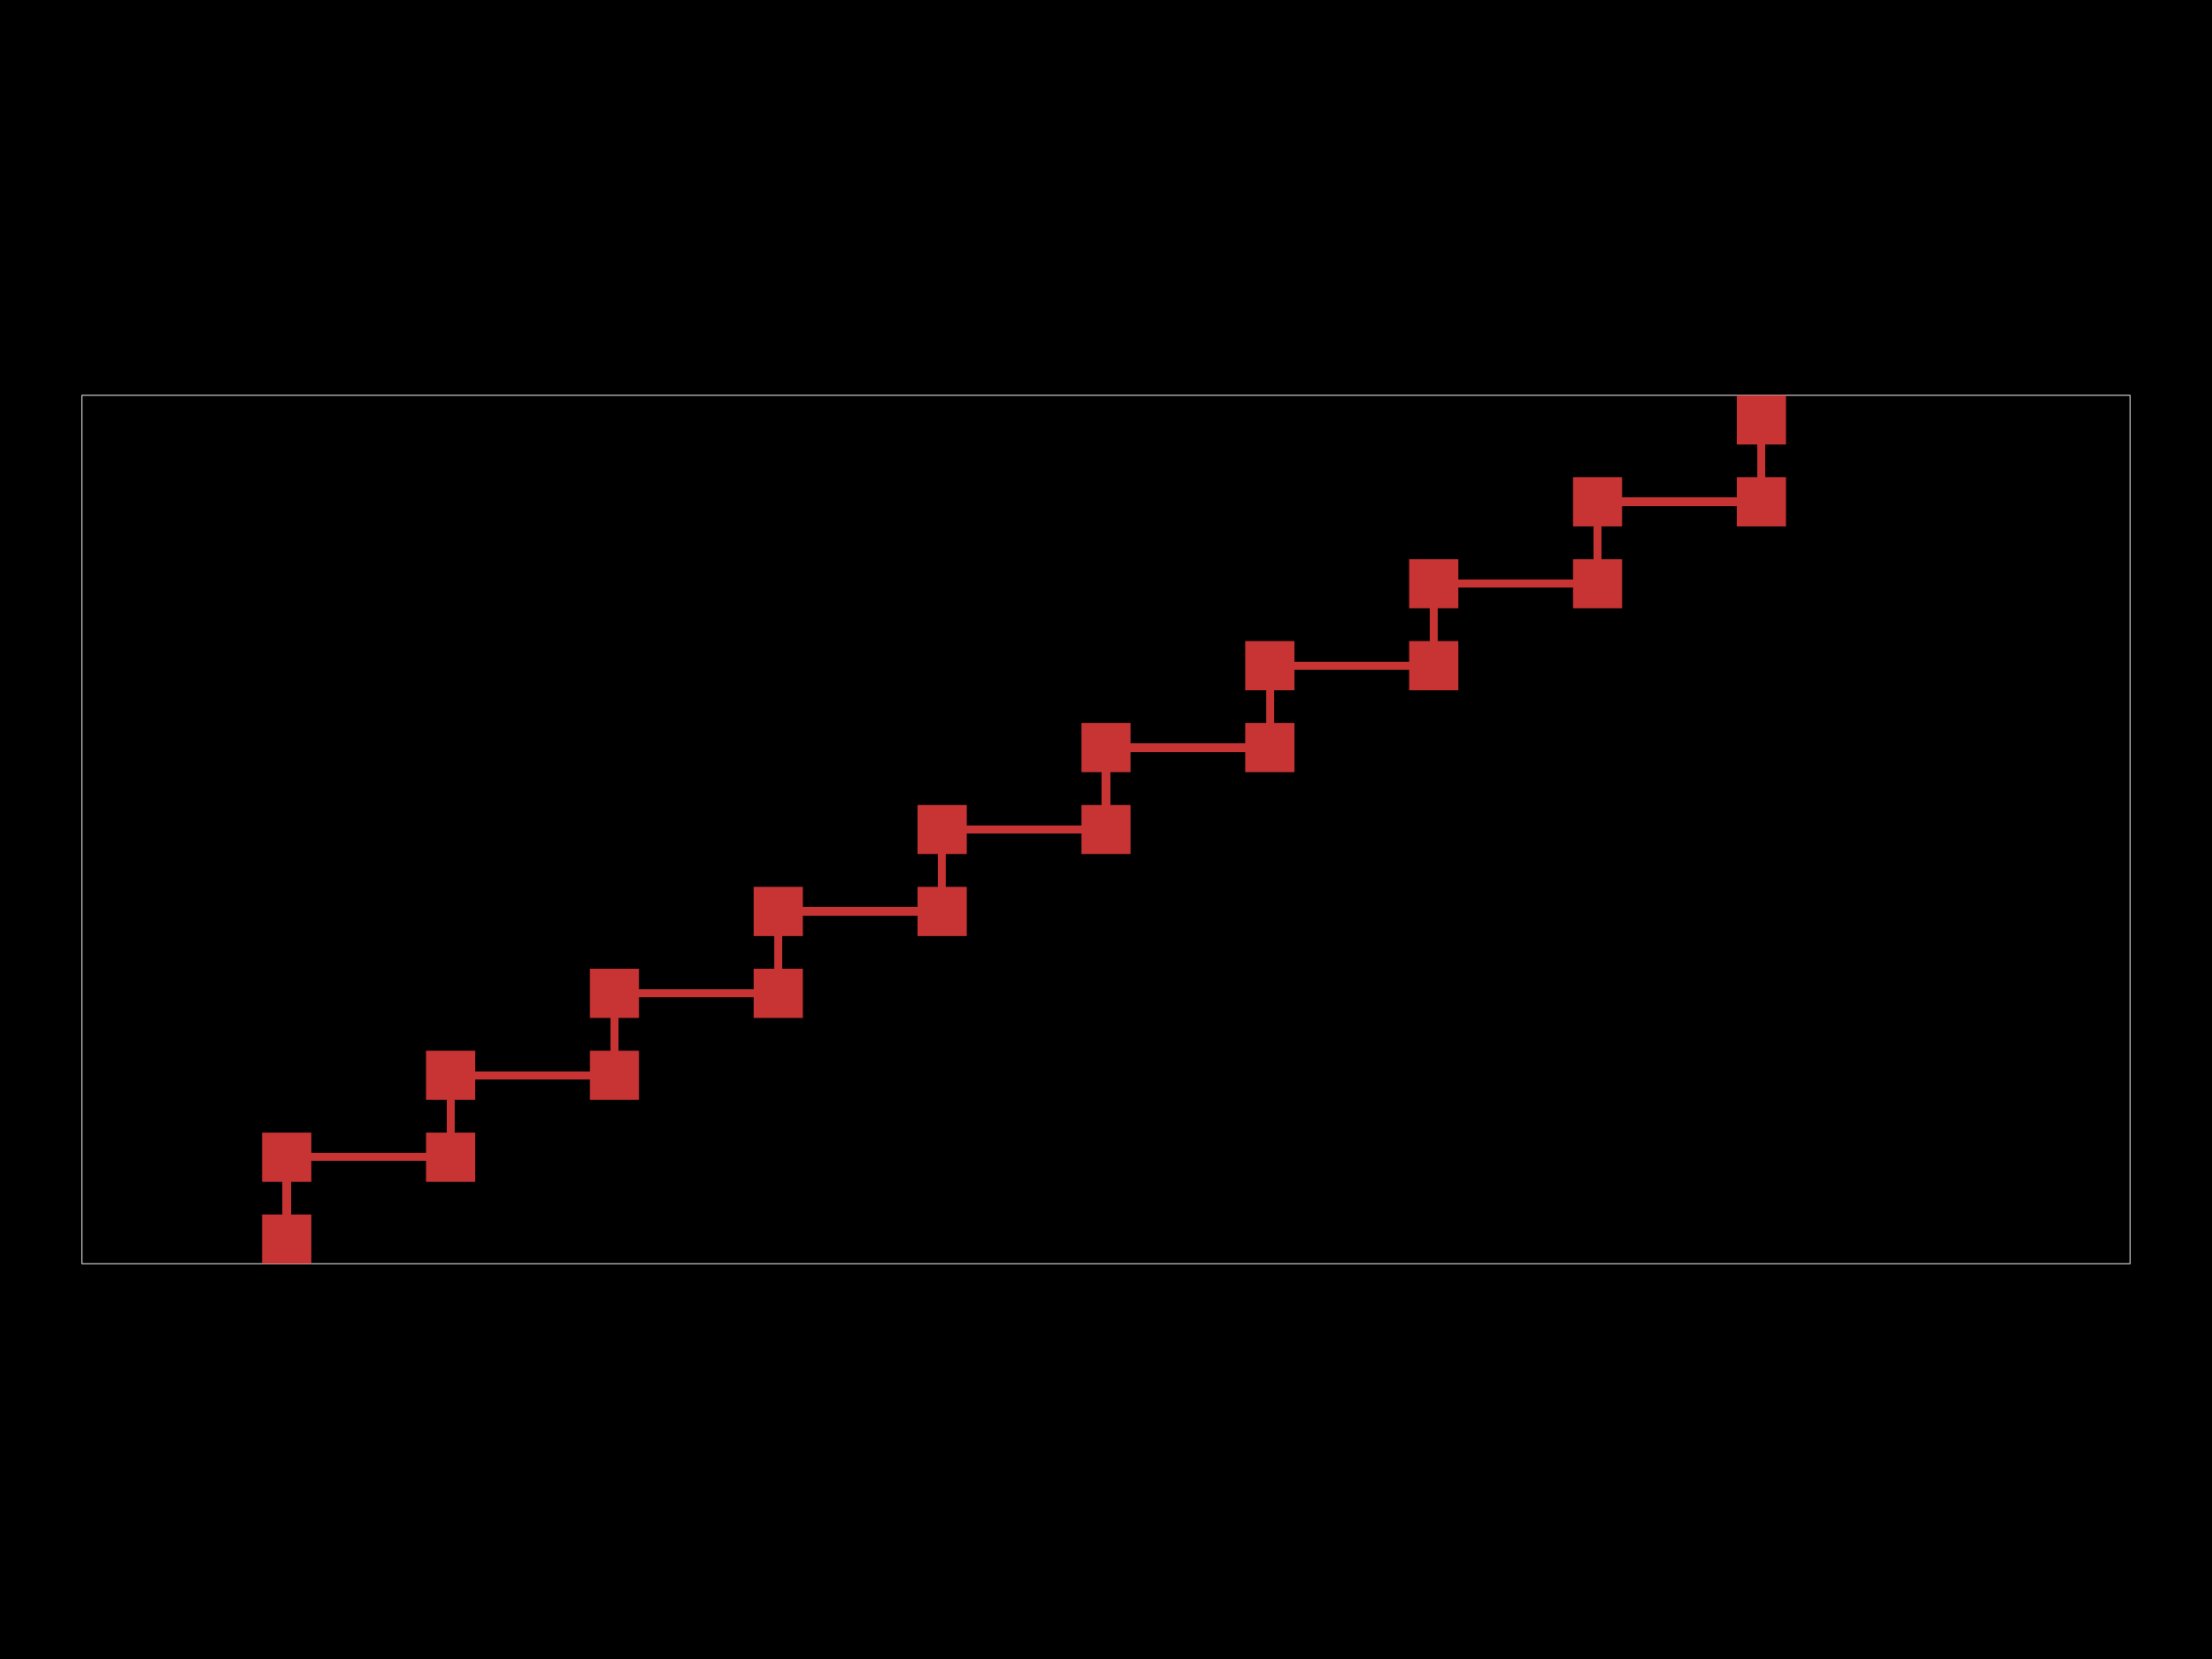
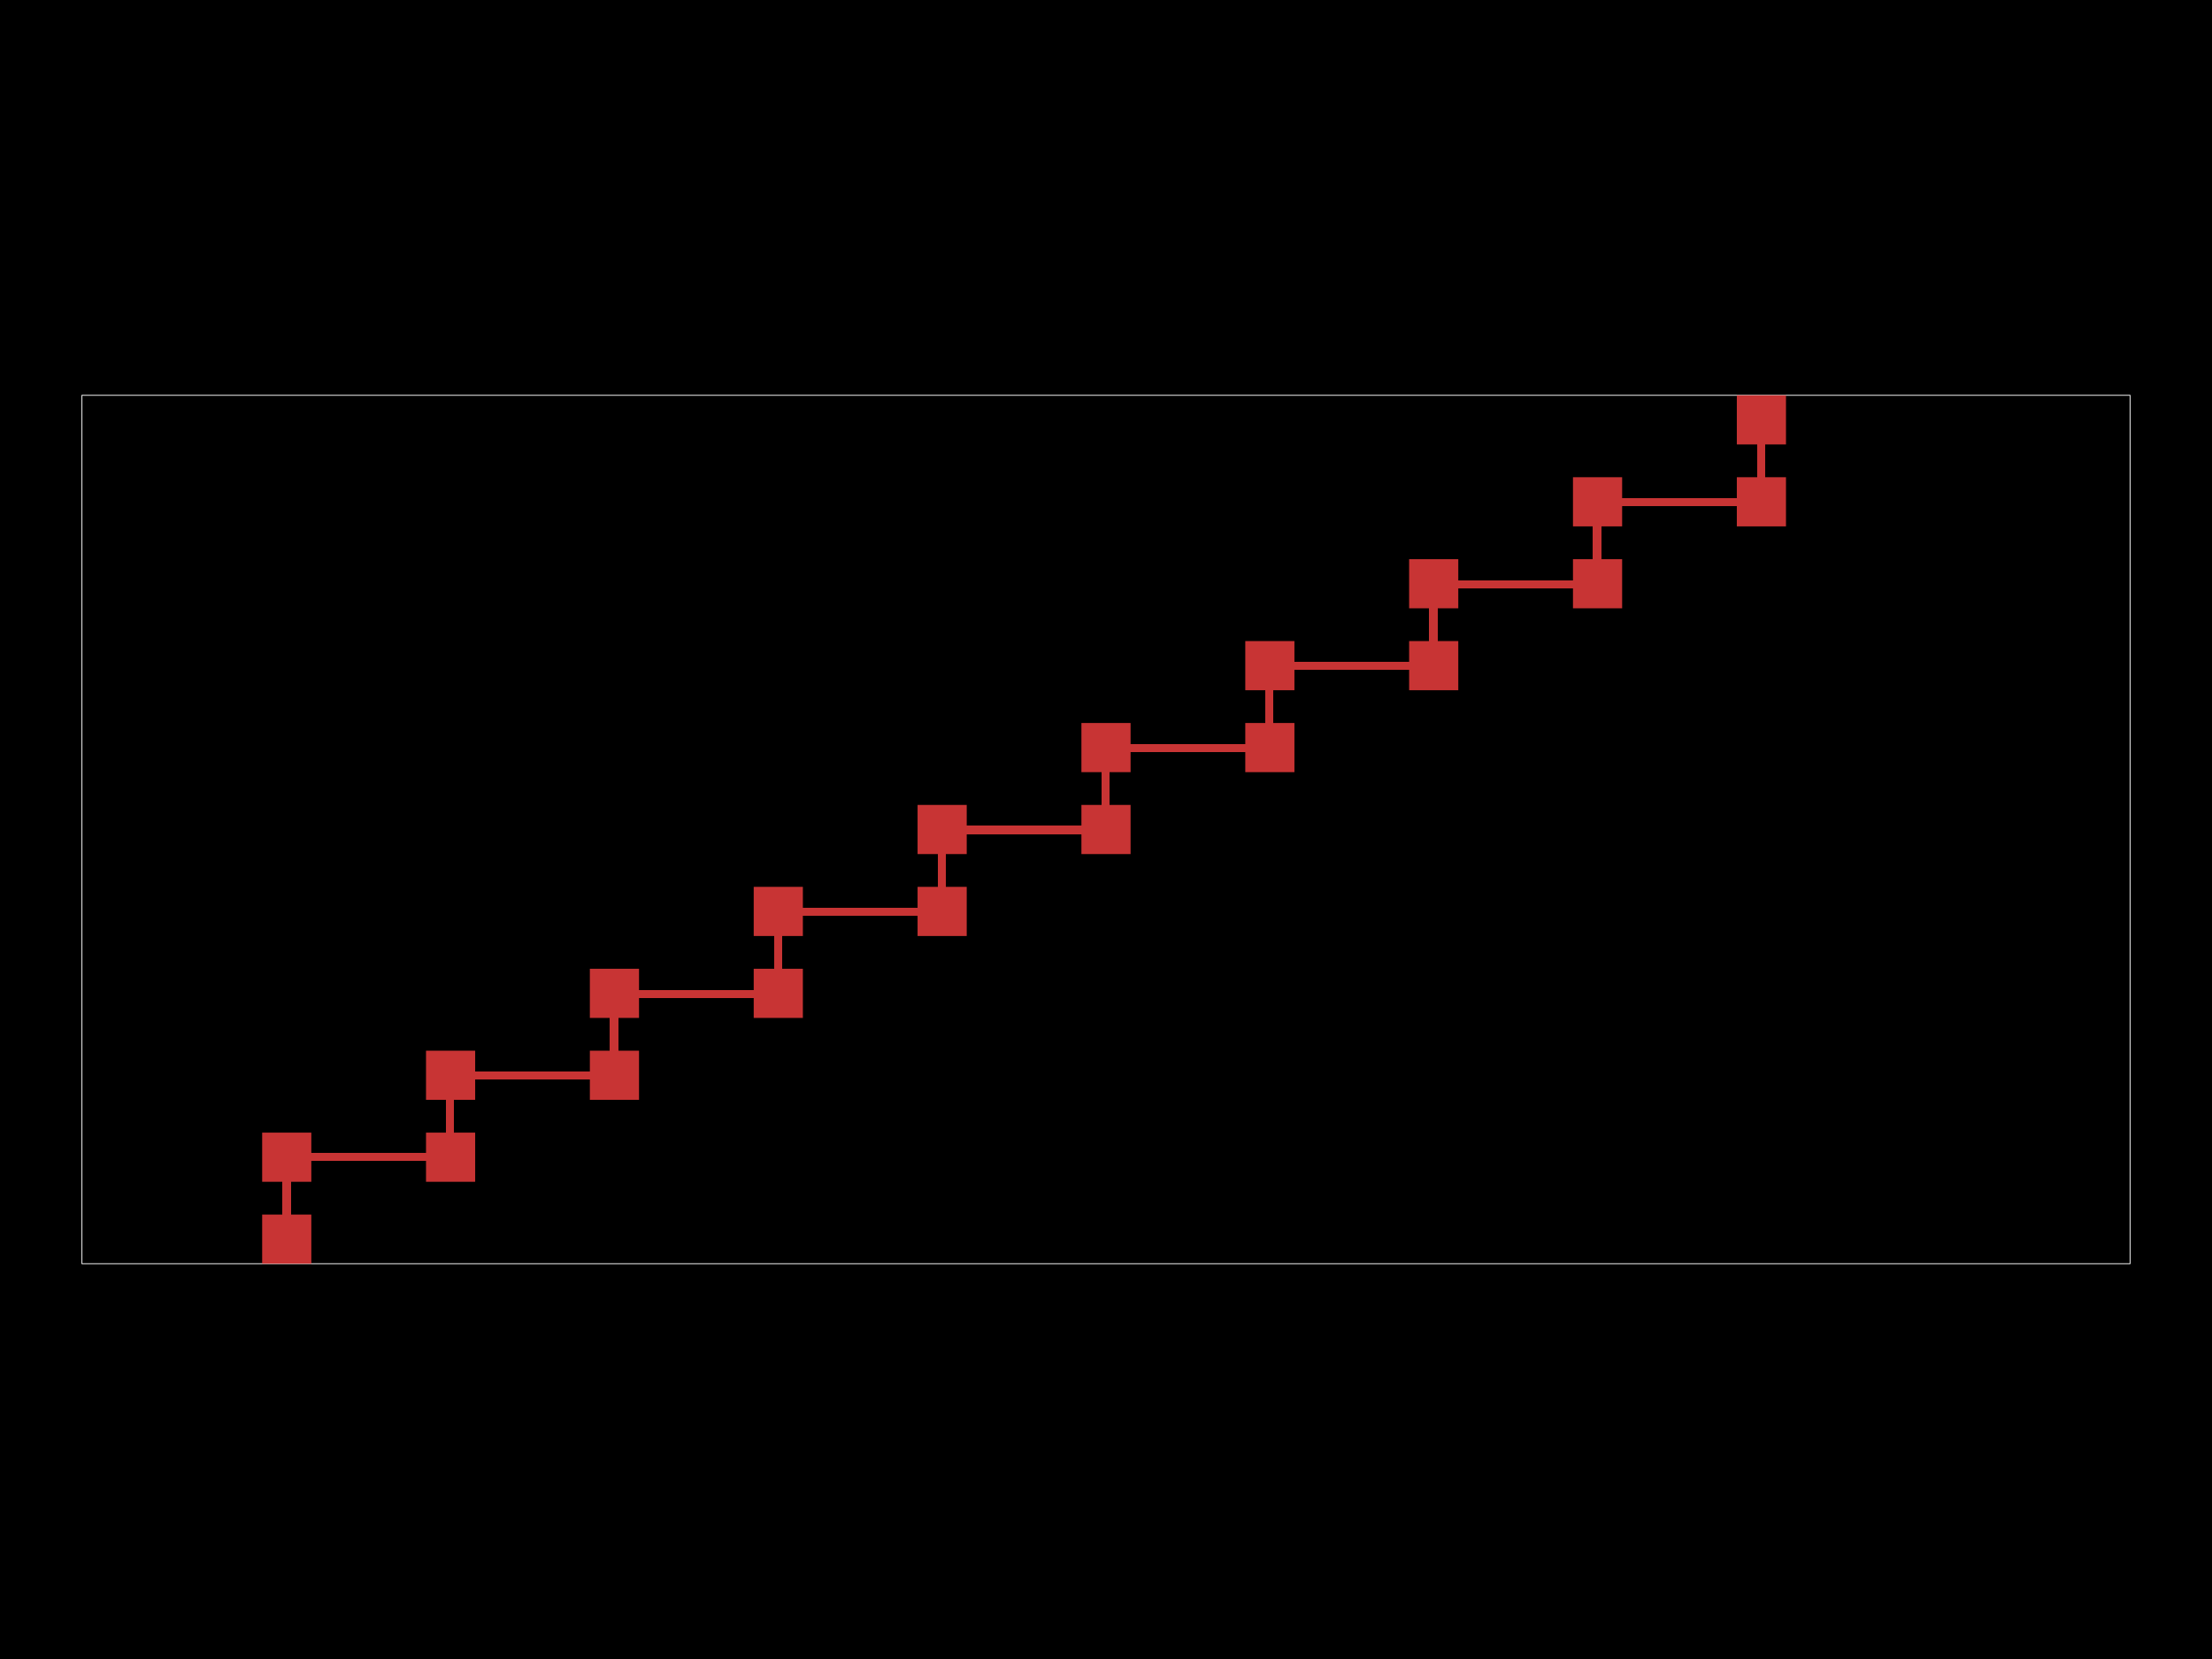
<svg xmlns="http://www.w3.org/2000/svg" width="800" height="600">
  <style>
              .pcb-board { fill: #000; }
              .pcb-trace { fill: none; }
              .pcb-hole-outer { fill: rgb(200, 52, 52); }
              .pcb-hole-inner { fill: rgb(255, 38, 226); }
              .pcb-pad { }
              .pcb-boundary { fill: none; stroke: #fff; stroke-width: 0.3; }
              .pcb-silkscreen { fill: none; }
              .pcb-silkscreen-top { stroke: #f2eda1; }
              .pcb-silkscreen-bottom { stroke: #f2eda1; }
              .pcb-silkscreen-text { fill: #f2eda1; }
            </style>
  <rect class="pcb-board" x="0" y="0" width="800" height="600" />
  <rect class="pcb-boundary" x="29.63" y="142.963" width="740.741" height="314.074" />
  <g transform="translate(103.7037, 433.3333) rotate(-90) scale(1, -1)">
    <rect class="pcb-component" x="-8.889" y="-23.704" width="17.778" height="47.407" />
    <rect class="pcb-component-outline" x="-8.889" y="-23.704" width="17.778" height="47.407" />
  </g>
  <g transform="translate(162.963, 403.7037) rotate(-90) scale(1, -1)">
    <rect class="pcb-component" x="-8.889" y="-23.704" width="17.778" height="47.407" />
    <rect class="pcb-component-outline" x="-8.889" y="-23.704" width="17.778" height="47.407" />
  </g>
  <g transform="translate(222.2222, 374.0741) rotate(-90) scale(1, -1)">
    <rect class="pcb-component" x="-8.889" y="-23.704" width="17.778" height="47.407" />
    <rect class="pcb-component-outline" x="-8.889" y="-23.704" width="17.778" height="47.407" />
  </g>
  <g transform="translate(281.4815, 344.4444) rotate(-90) scale(1, -1)">
    <rect class="pcb-component" x="-8.889" y="-23.704" width="17.778" height="47.407" />
    <rect class="pcb-component-outline" x="-8.889" y="-23.704" width="17.778" height="47.407" />
  </g>
  <g transform="translate(340.7407, 314.8148) rotate(-90) scale(1, -1)">
    <rect class="pcb-component" x="-8.889" y="-23.704" width="17.778" height="47.407" />
    <rect class="pcb-component-outline" x="-8.889" y="-23.704" width="17.778" height="47.407" />
  </g>
  <g transform="translate(400, 285.1852) rotate(-90) scale(1, -1)">
    <rect class="pcb-component" x="-8.889" y="-23.704" width="17.778" height="47.407" />
    <rect class="pcb-component-outline" x="-8.889" y="-23.704" width="17.778" height="47.407" />
  </g>
  <g transform="translate(459.2593, 255.5556) rotate(-90) scale(1, -1)">
    <rect class="pcb-component" x="-8.889" y="-23.704" width="17.778" height="47.407" />
    <rect class="pcb-component-outline" x="-8.889" y="-23.704" width="17.778" height="47.407" />
  </g>
  <g transform="translate(518.5185, 225.9259) rotate(-90) scale(1, -1)">
    <rect class="pcb-component" x="-8.889" y="-23.704" width="17.778" height="47.407" />
    <rect class="pcb-component-outline" x="-8.889" y="-23.704" width="17.778" height="47.407" />
  </g>
  <g transform="translate(577.7778, 196.2963) rotate(-90) scale(1, -1)">
    <rect class="pcb-component" x="-8.889" y="-23.704" width="17.778" height="47.407" />
    <rect class="pcb-component-outline" x="-8.889" y="-23.704" width="17.778" height="47.407" />
  </g>
  <g transform="translate(637.037, 166.6667) rotate(-90) scale(1, -1)">
    <rect class="pcb-component" x="-8.889" y="-23.704" width="17.778" height="47.407" />
    <rect class="pcb-component-outline" x="-8.889" y="-23.704" width="17.778" height="47.407" />
  </g>
  <rect class="pcb-pad" fill="rgb(200, 52, 52)" x="94.815" y="439.259" width="17.778" height="17.778" />
  <rect class="pcb-pad" fill="rgb(200, 52, 52)" x="94.815" y="409.63" width="17.778" height="17.778" />
  <rect class="pcb-pad" fill="rgb(200, 52, 52)" x="154.074" y="409.63" width="17.778" height="17.778" />
  <rect class="pcb-pad" fill="rgb(200, 52, 52)" x="154.074" y="380" width="17.778" height="17.778" />
  <rect class="pcb-pad" fill="rgb(200, 52, 52)" x="213.333" y="380" width="17.778" height="17.778" />
  <rect class="pcb-pad" fill="rgb(200, 52, 52)" x="213.333" y="350.37" width="17.778" height="17.778" />
  <rect class="pcb-pad" fill="rgb(200, 52, 52)" x="272.593" y="350.37" width="17.778" height="17.778" />
  <rect class="pcb-pad" fill="rgb(200, 52, 52)" x="272.593" y="320.741" width="17.778" height="17.778" />
  <rect class="pcb-pad" fill="rgb(200, 52, 52)" x="331.852" y="320.741" width="17.778" height="17.778" />
  <rect class="pcb-pad" fill="rgb(200, 52, 52)" x="331.852" y="291.111" width="17.778" height="17.778" />
  <rect class="pcb-pad" fill="rgb(200, 52, 52)" x="391.111" y="291.111" width="17.778" height="17.778" />
  <rect class="pcb-pad" fill="rgb(200, 52, 52)" x="391.111" y="261.481" width="17.778" height="17.778" />
  <rect class="pcb-pad" fill="rgb(200, 52, 52)" x="450.37" y="261.481" width="17.778" height="17.778" />
  <rect class="pcb-pad" fill="rgb(200, 52, 52)" x="450.37" y="231.852" width="17.778" height="17.778" />
  <rect class="pcb-pad" fill="rgb(200, 52, 52)" x="509.63" y="231.852" width="17.778" height="17.778" />
  <rect class="pcb-pad" fill="rgb(200, 52, 52)" x="509.63" y="202.222" width="17.778" height="17.778" />
  <rect class="pcb-pad" fill="rgb(200, 52, 52)" x="568.889" y="202.222" width="17.778" height="17.778" />
  <rect class="pcb-pad" fill="rgb(200, 52, 52)" x="568.889" y="172.593" width="17.778" height="17.778" />
  <rect class="pcb-pad" fill="rgb(200, 52, 52)" x="628.148" y="172.593" width="17.778" height="17.778" />
  <rect class="pcb-pad" fill="rgb(200, 52, 52)" x="628.148" y="142.963" width="17.778" height="17.778" />
  <path class="pcb-trace" stroke="rgb(200, 52, 52)" d="M 103.704 448.148 L 103.704 418.519" stroke-width="2.963" stroke-linecap="round" stroke-linejoin="round" shape-rendering="crispEdges" />
-   <path class="pcb-trace" stroke="rgb(200, 52, 52)" d="M 105.185 418.519 L 162.963 418.519" stroke-width="2.963" stroke-linecap="round" stroke-linejoin="round" shape-rendering="crispEdges" />
-   <path class="pcb-trace" stroke="rgb(200, 52, 52)" d="M 162.963 417.037 L 162.963 388.889" stroke-width="2.963" stroke-linecap="round" stroke-linejoin="round" shape-rendering="crispEdges" />
-   <path class="pcb-trace" stroke="rgb(200, 52, 52)" d="M 164.444 388.889 L 222.222 388.889" stroke-width="2.963" stroke-linecap="round" stroke-linejoin="round" shape-rendering="crispEdges" />
-   <path class="pcb-trace" stroke="rgb(200, 52, 52)" d="M 222.222 387.407 L 222.222 359.259" stroke-width="2.963" stroke-linecap="round" stroke-linejoin="round" shape-rendering="crispEdges" />
-   <path class="pcb-trace" stroke="rgb(200, 52, 52)" d="M 223.704 359.259 L 281.481 359.259" stroke-width="2.963" stroke-linecap="round" stroke-linejoin="round" shape-rendering="crispEdges" />
-   <path class="pcb-trace" stroke="rgb(200, 52, 52)" d="M 281.481 357.778 L 281.481 329.63" stroke-width="2.963" stroke-linecap="round" stroke-linejoin="round" shape-rendering="crispEdges" />
-   <path class="pcb-trace" stroke="rgb(200, 52, 52)" d="M 282.963 329.63 L 340.741 329.63" stroke-width="2.963" stroke-linecap="round" stroke-linejoin="round" shape-rendering="crispEdges" />
-   <path class="pcb-trace" stroke="rgb(200, 52, 52)" d="M 340.741 328.148 L 340.741 300" stroke-width="2.963" stroke-linecap="round" stroke-linejoin="round" shape-rendering="crispEdges" />
-   <path class="pcb-trace" stroke="rgb(200, 52, 52)" d="M 342.222 300 L 400 300" stroke-width="2.963" stroke-linecap="round" stroke-linejoin="round" shape-rendering="crispEdges" />
-   <path class="pcb-trace" stroke="rgb(200, 52, 52)" d="M 400 298.519 L 400 270.37" stroke-width="2.963" stroke-linecap="round" stroke-linejoin="round" shape-rendering="crispEdges" />
-   <path class="pcb-trace" stroke="rgb(200, 52, 52)" d="M 401.481 270.37 L 459.259 270.37" stroke-width="2.963" stroke-linecap="round" stroke-linejoin="round" shape-rendering="crispEdges" />
-   <path class="pcb-trace" stroke="rgb(200, 52, 52)" d="M 459.259 268.889 L 459.259 240.741" stroke-width="2.963" stroke-linecap="round" stroke-linejoin="round" shape-rendering="crispEdges" />
-   <path class="pcb-trace" stroke="rgb(200, 52, 52)" d="M 460.741 240.741 L 518.519 240.741" stroke-width="2.963" stroke-linecap="round" stroke-linejoin="round" shape-rendering="crispEdges" />
-   <path class="pcb-trace" stroke="rgb(200, 52, 52)" d="M 518.519 239.259 L 518.519 211.111" stroke-width="2.963" stroke-linecap="round" stroke-linejoin="round" shape-rendering="crispEdges" />
-   <path class="pcb-trace" stroke="rgb(200, 52, 52)" d="M 520 211.111 L 577.778 211.111" stroke-width="2.963" stroke-linecap="round" stroke-linejoin="round" shape-rendering="crispEdges" />
-   <path class="pcb-trace" stroke="rgb(200, 52, 52)" d="M 577.778 209.63 L 577.778 181.481" stroke-width="2.963" stroke-linecap="round" stroke-linejoin="round" shape-rendering="crispEdges" />
-   <path class="pcb-trace" stroke="rgb(200, 52, 52)" d="M 579.259 181.481 L 637.037 181.481" stroke-width="2.963" stroke-linecap="round" stroke-linejoin="round" shape-rendering="crispEdges" />
-   <path class="pcb-trace" stroke="rgb(200, 52, 52)" d="M 637.037 180 L 637.037 151.852" stroke-width="2.963" stroke-linecap="round" stroke-linejoin="round" shape-rendering="crispEdges" />
+   <path class="pcb-trace" stroke="rgb(200, 52, 52)" d="M 105.185 418.519 L 162.815 418.519" stroke-width="2.963" stroke-linecap="round" stroke-linejoin="round" shape-rendering="crispEdges" />
+   <path class="pcb-trace" stroke="rgb(200, 52, 52)" d="M 162.815 417.037 L 162.815 389.037" stroke-width="2.963" stroke-linecap="round" stroke-linejoin="round" shape-rendering="crispEdges" />
+   <path class="pcb-trace" stroke="rgb(200, 52, 52)" d="M 164.296 389.037 L 222.074 389.037" stroke-width="2.963" stroke-linecap="round" stroke-linejoin="round" shape-rendering="crispEdges" />
+   <path class="pcb-trace" stroke="rgb(200, 52, 52)" d="M 222.074 387.556 L 222.074 359.407" stroke-width="2.963" stroke-linecap="round" stroke-linejoin="round" shape-rendering="crispEdges" />
+   <path class="pcb-trace" stroke="rgb(200, 52, 52)" d="M 223.556 359.407 L 281.333 359.407" stroke-width="2.963" stroke-linecap="round" stroke-linejoin="round" shape-rendering="crispEdges" />
+   <path class="pcb-trace" stroke="rgb(200, 52, 52)" d="M 281.333 357.926 L 281.333 329.778" stroke-width="2.963" stroke-linecap="round" stroke-linejoin="round" shape-rendering="crispEdges" />
+   <path class="pcb-trace" stroke="rgb(200, 52, 52)" d="M 282.815 329.778 L 340.593 329.778" stroke-width="2.963" stroke-linecap="round" stroke-linejoin="round" shape-rendering="crispEdges" />
+   <path class="pcb-trace" stroke="rgb(200, 52, 52)" d="M 340.593 328.296 L 340.593 300.148" stroke-width="2.963" stroke-linecap="round" stroke-linejoin="round" shape-rendering="crispEdges" />
+   <path class="pcb-trace" stroke="rgb(200, 52, 52)" d="M 342.074 300.148 L 399.852 300.148" stroke-width="2.963" stroke-linecap="round" stroke-linejoin="round" shape-rendering="crispEdges" />
+   <path class="pcb-trace" stroke="rgb(200, 52, 52)" d="M 399.852 298.667 L 399.852 270.519" stroke-width="2.963" stroke-linecap="round" stroke-linejoin="round" shape-rendering="crispEdges" />
+   <path class="pcb-trace" stroke="rgb(200, 52, 52)" d="M 401.333 270.519 L 459.111 270.519" stroke-width="2.963" stroke-linecap="round" stroke-linejoin="round" shape-rendering="crispEdges" />
+   <path class="pcb-trace" stroke="rgb(200, 52, 52)" d="M 459.111 269.037 L 459.111 240.889" stroke-width="2.963" stroke-linecap="round" stroke-linejoin="round" shape-rendering="crispEdges" />
+   <path class="pcb-trace" stroke="rgb(200, 52, 52)" d="M 460.593 240.889 L 518.37 240.889" stroke-width="2.963" stroke-linecap="round" stroke-linejoin="round" shape-rendering="crispEdges" />
+   <path class="pcb-trace" stroke="rgb(200, 52, 52)" d="M 518.37 239.407 L 518.37 211.259" stroke-width="2.963" stroke-linecap="round" stroke-linejoin="round" shape-rendering="crispEdges" />
+   <path class="pcb-trace" stroke="rgb(200, 52, 52)" d="M 519.852 211.259 L 577.63 211.259" stroke-width="2.963" stroke-linecap="round" stroke-linejoin="round" shape-rendering="crispEdges" />
+   <path class="pcb-trace" stroke="rgb(200, 52, 52)" d="M 577.63 209.778 L 577.63 181.63" stroke-width="2.963" stroke-linecap="round" stroke-linejoin="round" shape-rendering="crispEdges" />
+   <path class="pcb-trace" stroke="rgb(200, 52, 52)" d="M 579.111 181.63 L 636.889 181.63" stroke-width="2.963" stroke-linecap="round" stroke-linejoin="round" shape-rendering="crispEdges" />
+   <path class="pcb-trace" stroke="rgb(200, 52, 52)" d="M 636.889 180.148 L 636.889 152" stroke-width="2.963" stroke-linecap="round" stroke-linejoin="round" shape-rendering="crispEdges" />
</svg>
